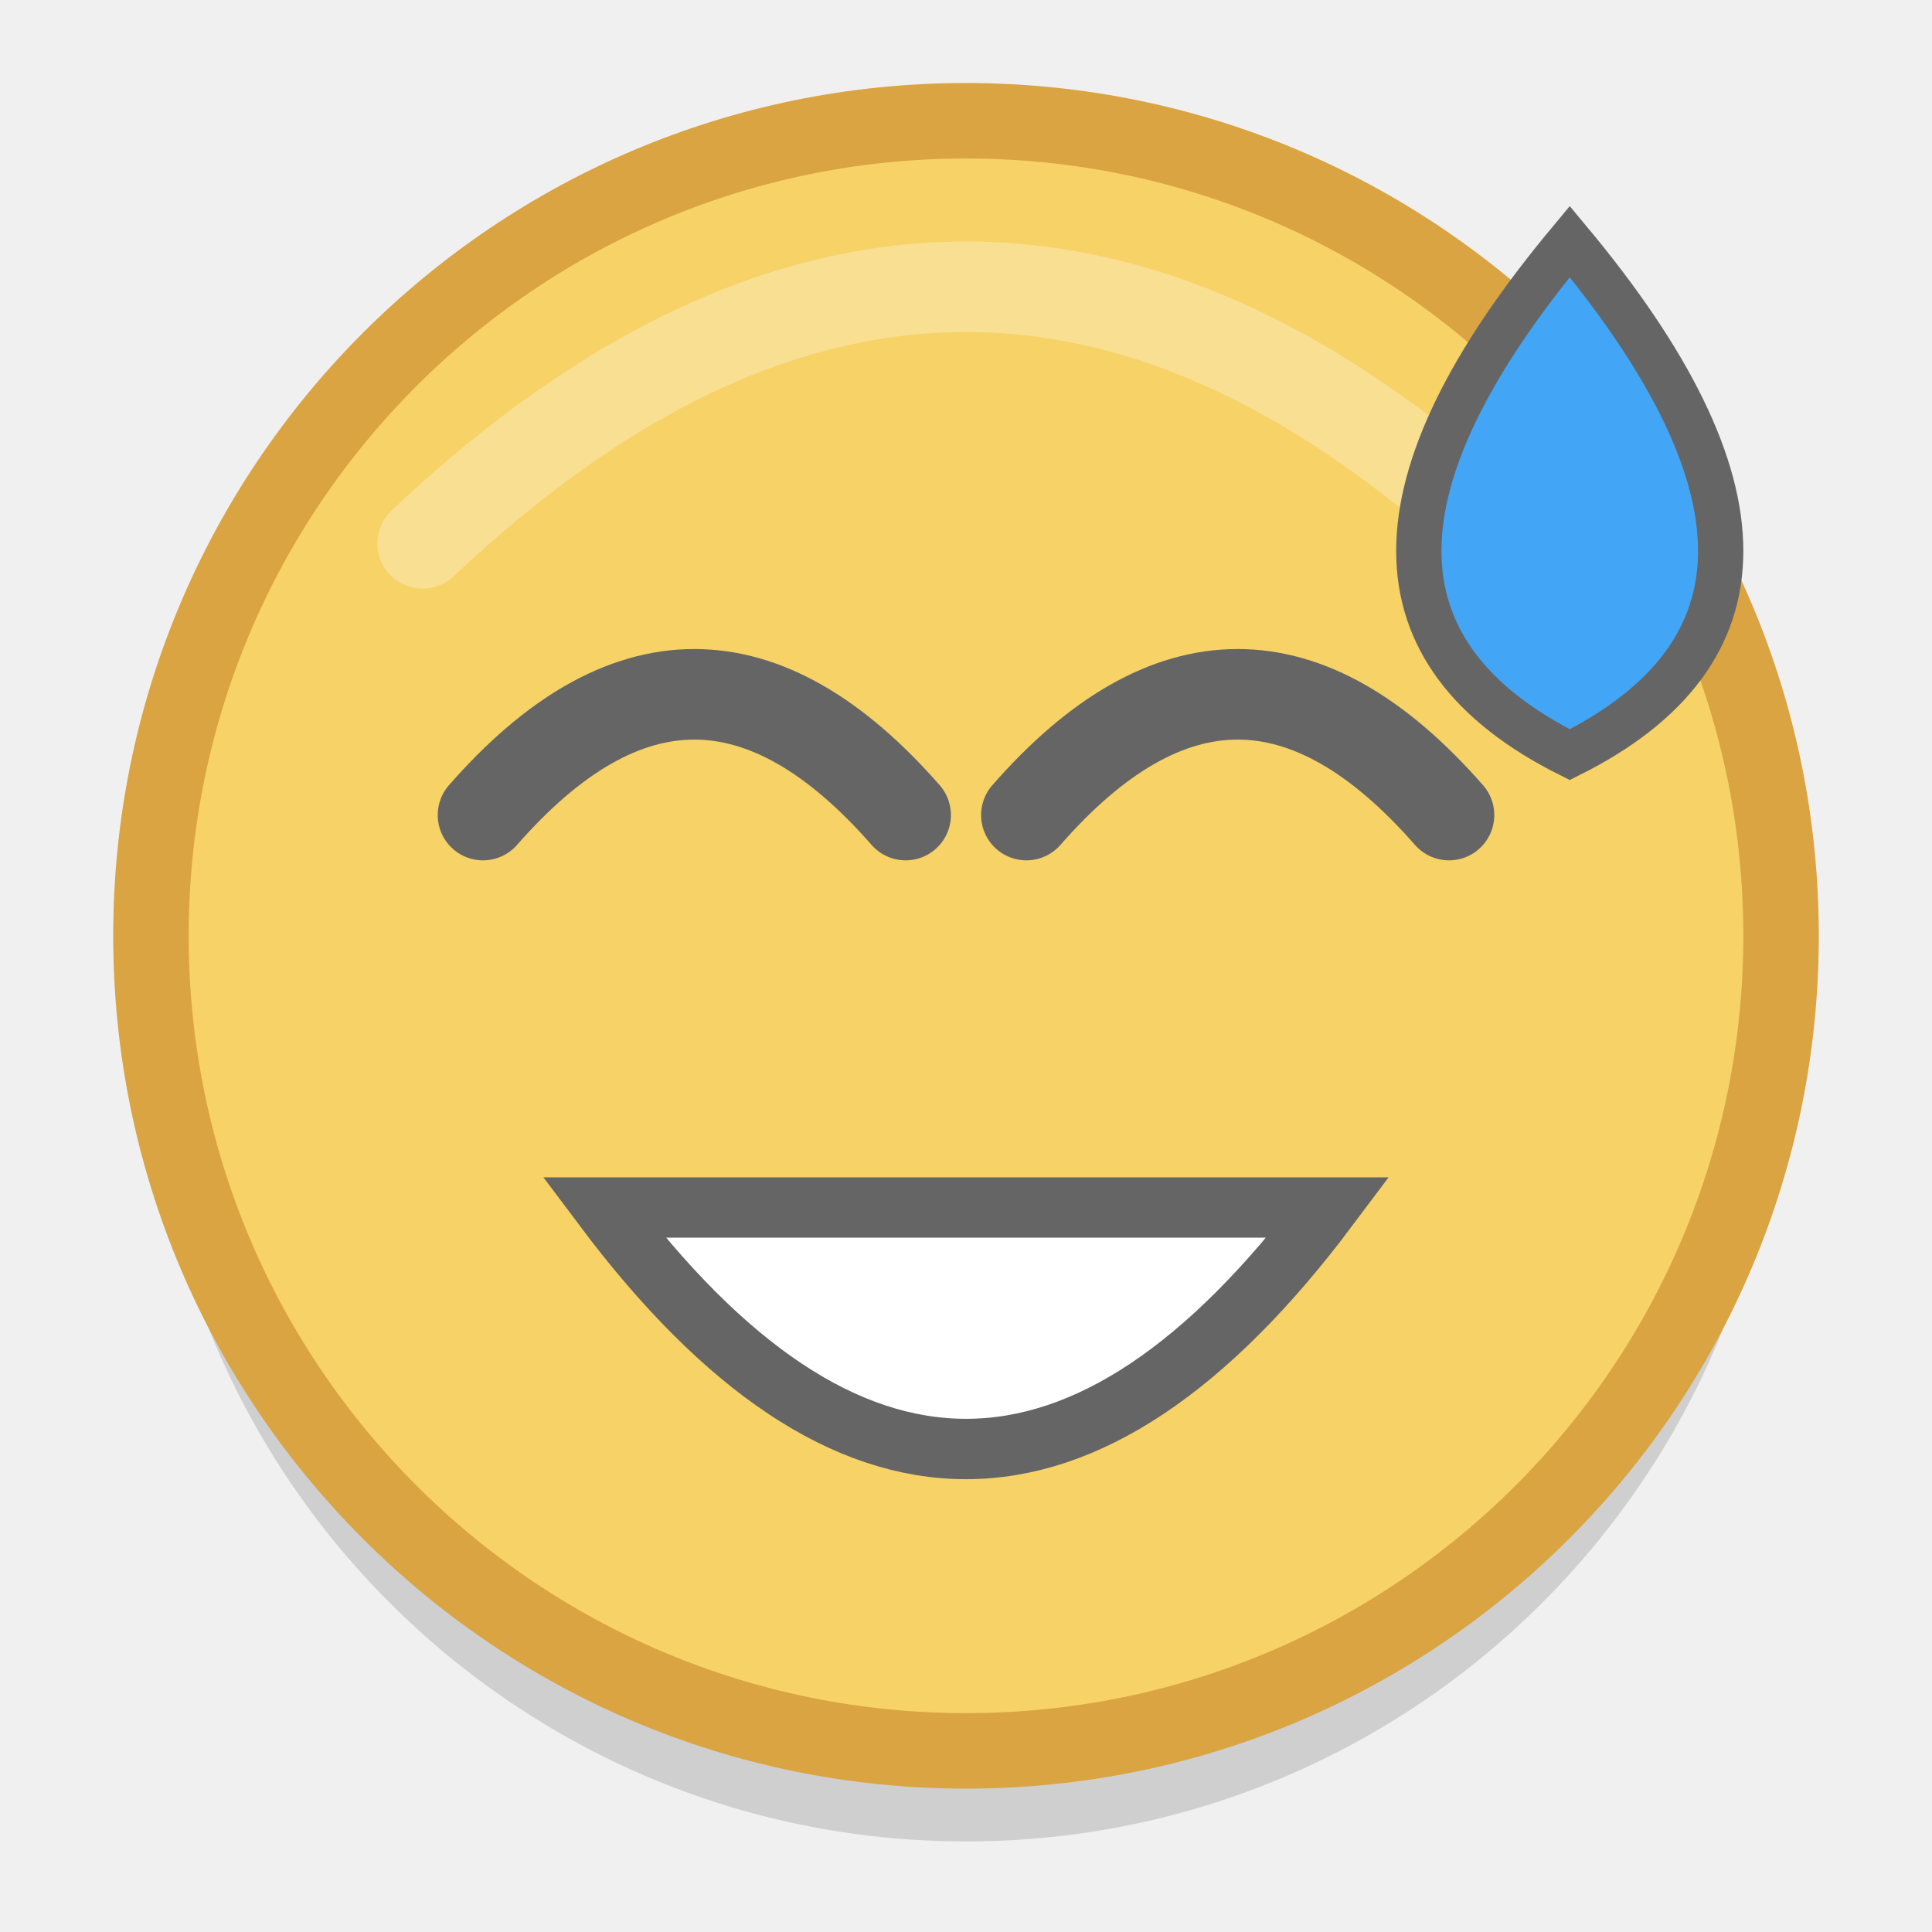
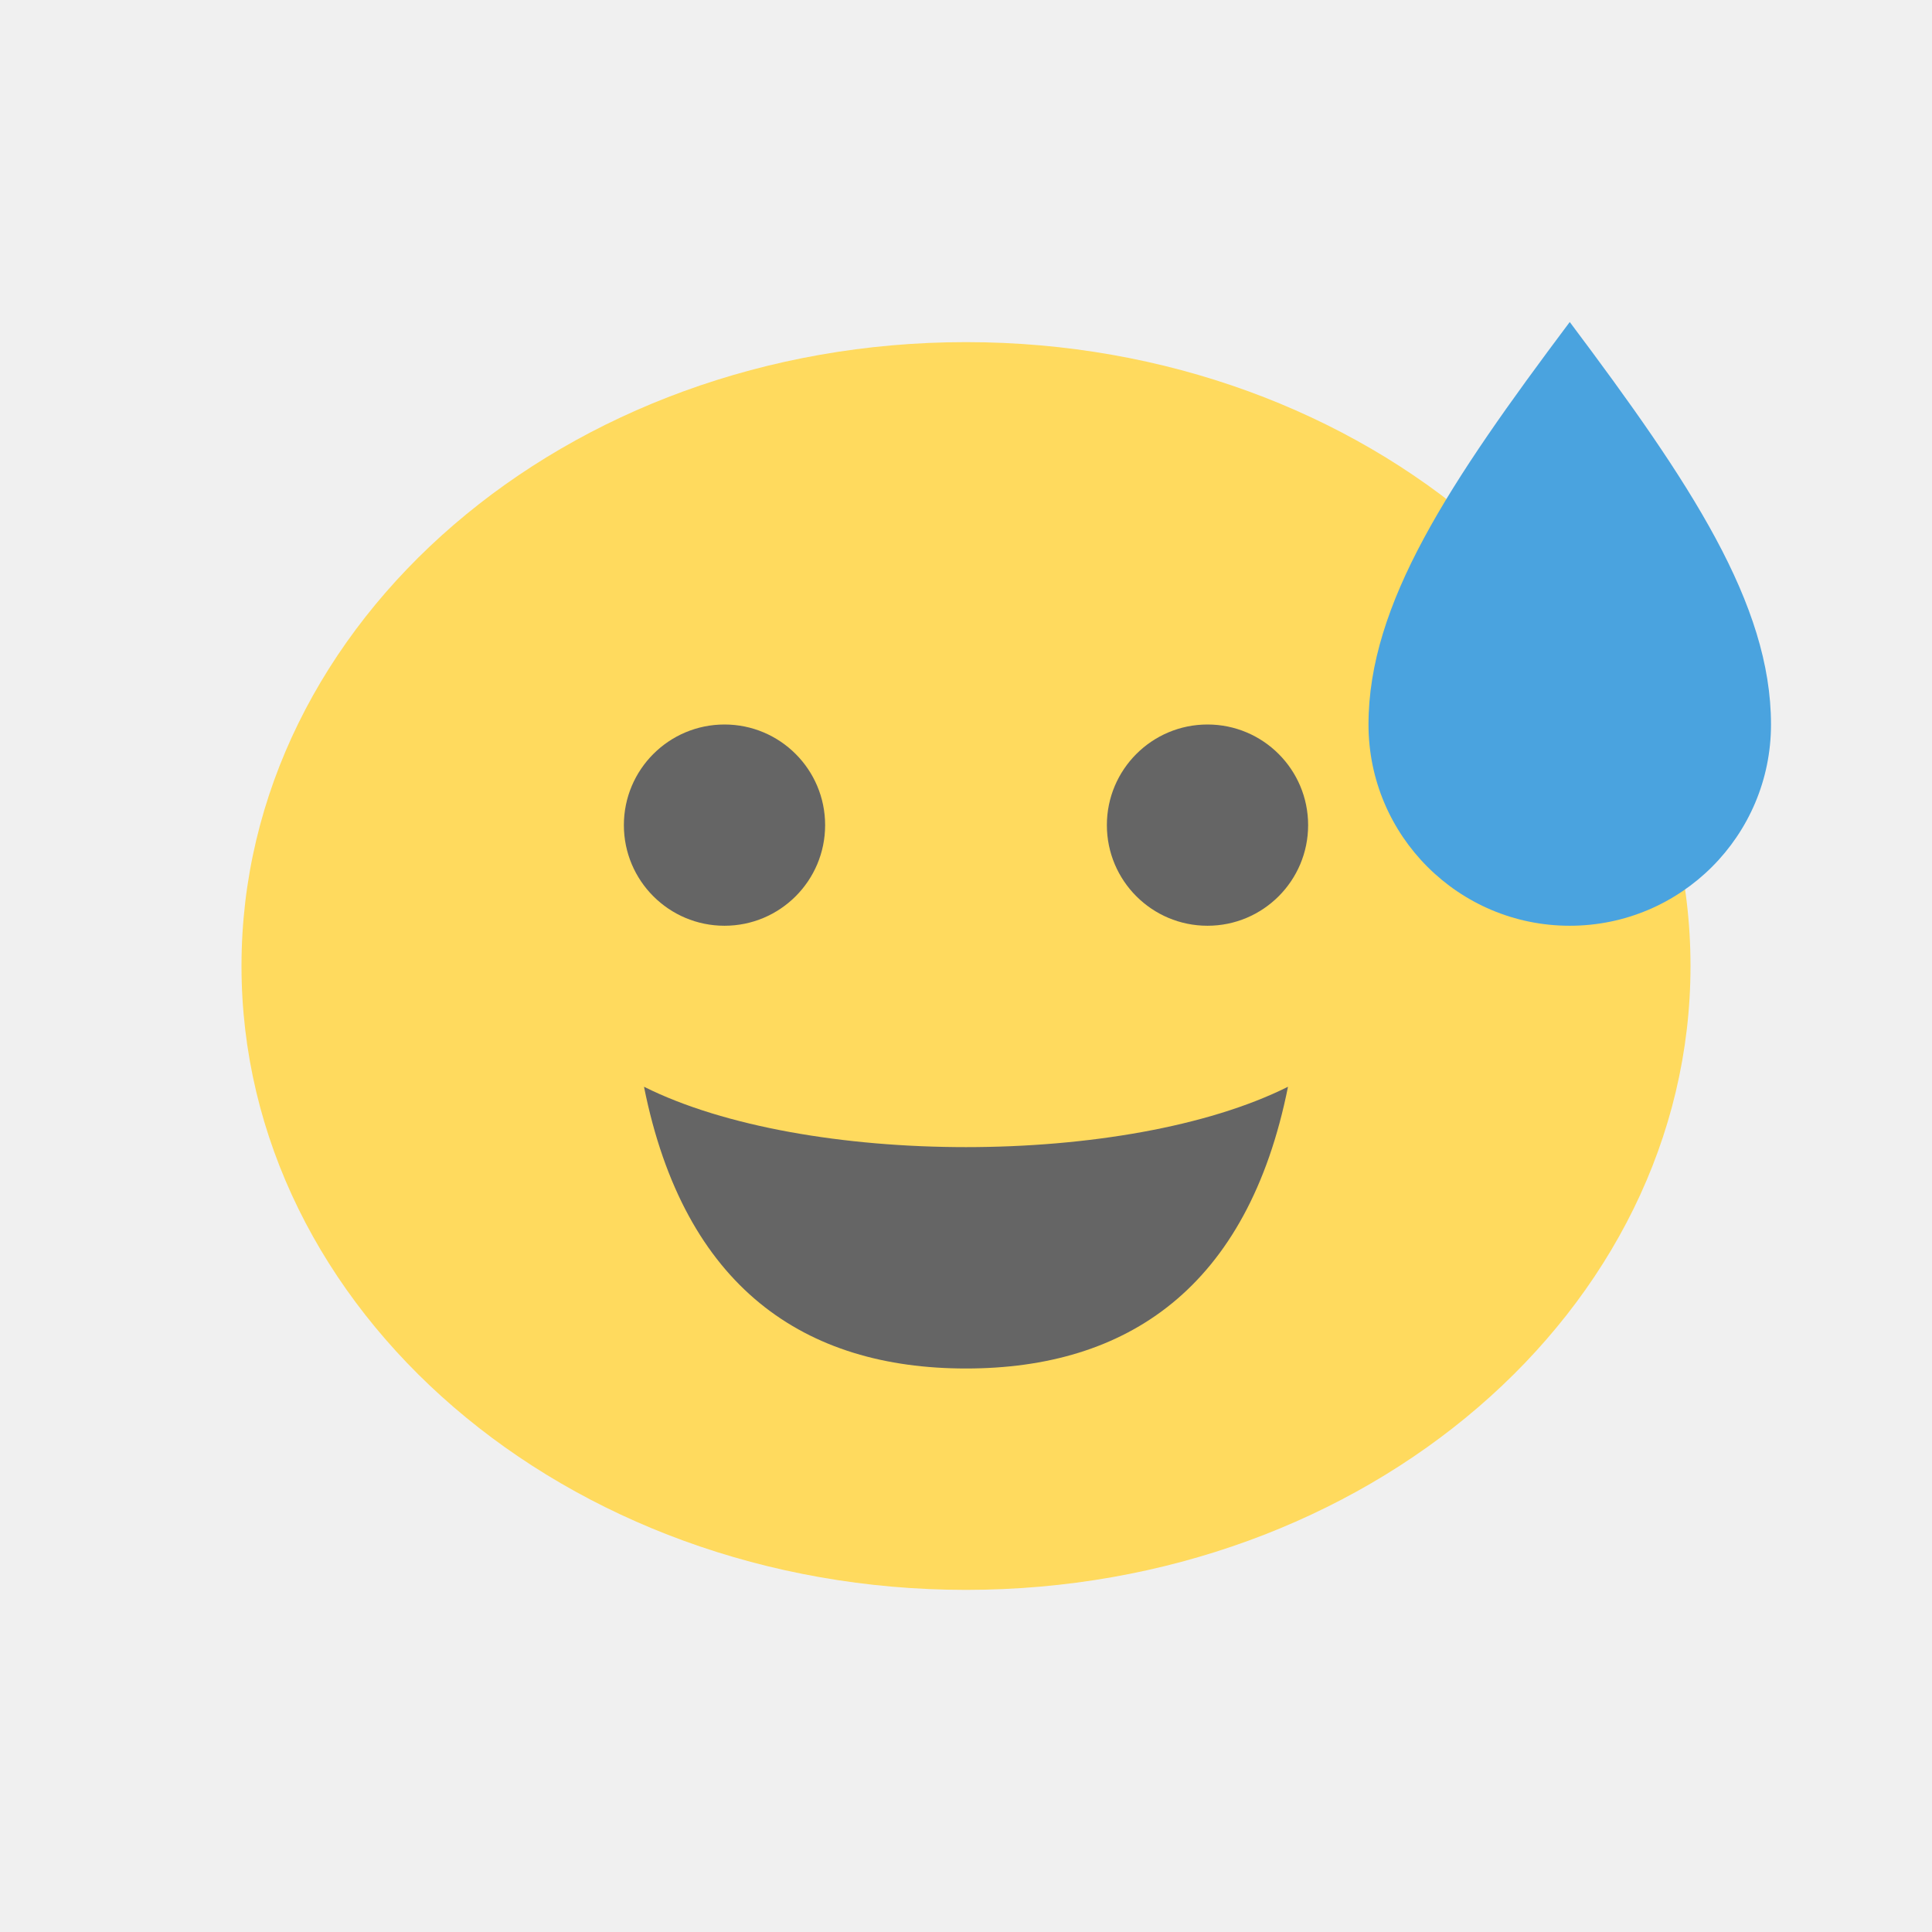
- <svg xmlns="http://www.w3.org/2000/svg" width="48" height="48" viewBox="0 0 64 64">
-   <ellipse cx="32" cy="34" rx="27" ry="27" fill="#4d4d4d" opacity=".2" />
-   <circle cx="32" cy="31" r="27" fill="#f6d267" stroke="#d9a441" stroke-width="2.5" />
-   <path d="M14 18q18-17 36 0" fill="none" stroke="#fff" stroke-opacity=".28" stroke-width="3" stroke-linecap="round" />
-   <g color="#656565" fill="#656565">
-     <path d="M16 27q7-8 14 0m4 0q7-8 14 0" fill="none" stroke="currentColor" stroke-width="3" stroke-linecap="round" />
-     <path d="M20 40q12 16 24 0z" fill="#fff" stroke="currentColor" stroke-width="2" />
-     <path d="M52 8q-10 12 0 17 10-5 0-17z" fill="#42a5f5" stroke="currentColor" stroke-width="1.5" />
-   </g>
+ <svg xmlns="http://www.w3.org/2000/svg" viewBox="0 0 48 48">
+   <ellipse cx="24" cy="24" rx="18" ry="15.5" fill="#ffda5e" />
+   <circle cx="18" cy="20.5" r="2.5" fill="#656565" />
+   <circle cx="30" cy="20.5" r="2.5" fill="#656565" />
+   <path d="M16 27c1 5 4 7 8 7s7-2 8-7c-4 2-12 2-16 0z" fill="#656565" />
+   <path d="M39 8c-3 4-5 7-5 10a5 5 0 0 0 10 0c0-3-2-6-5-10z" fill="#4aa3df" />
</svg>
